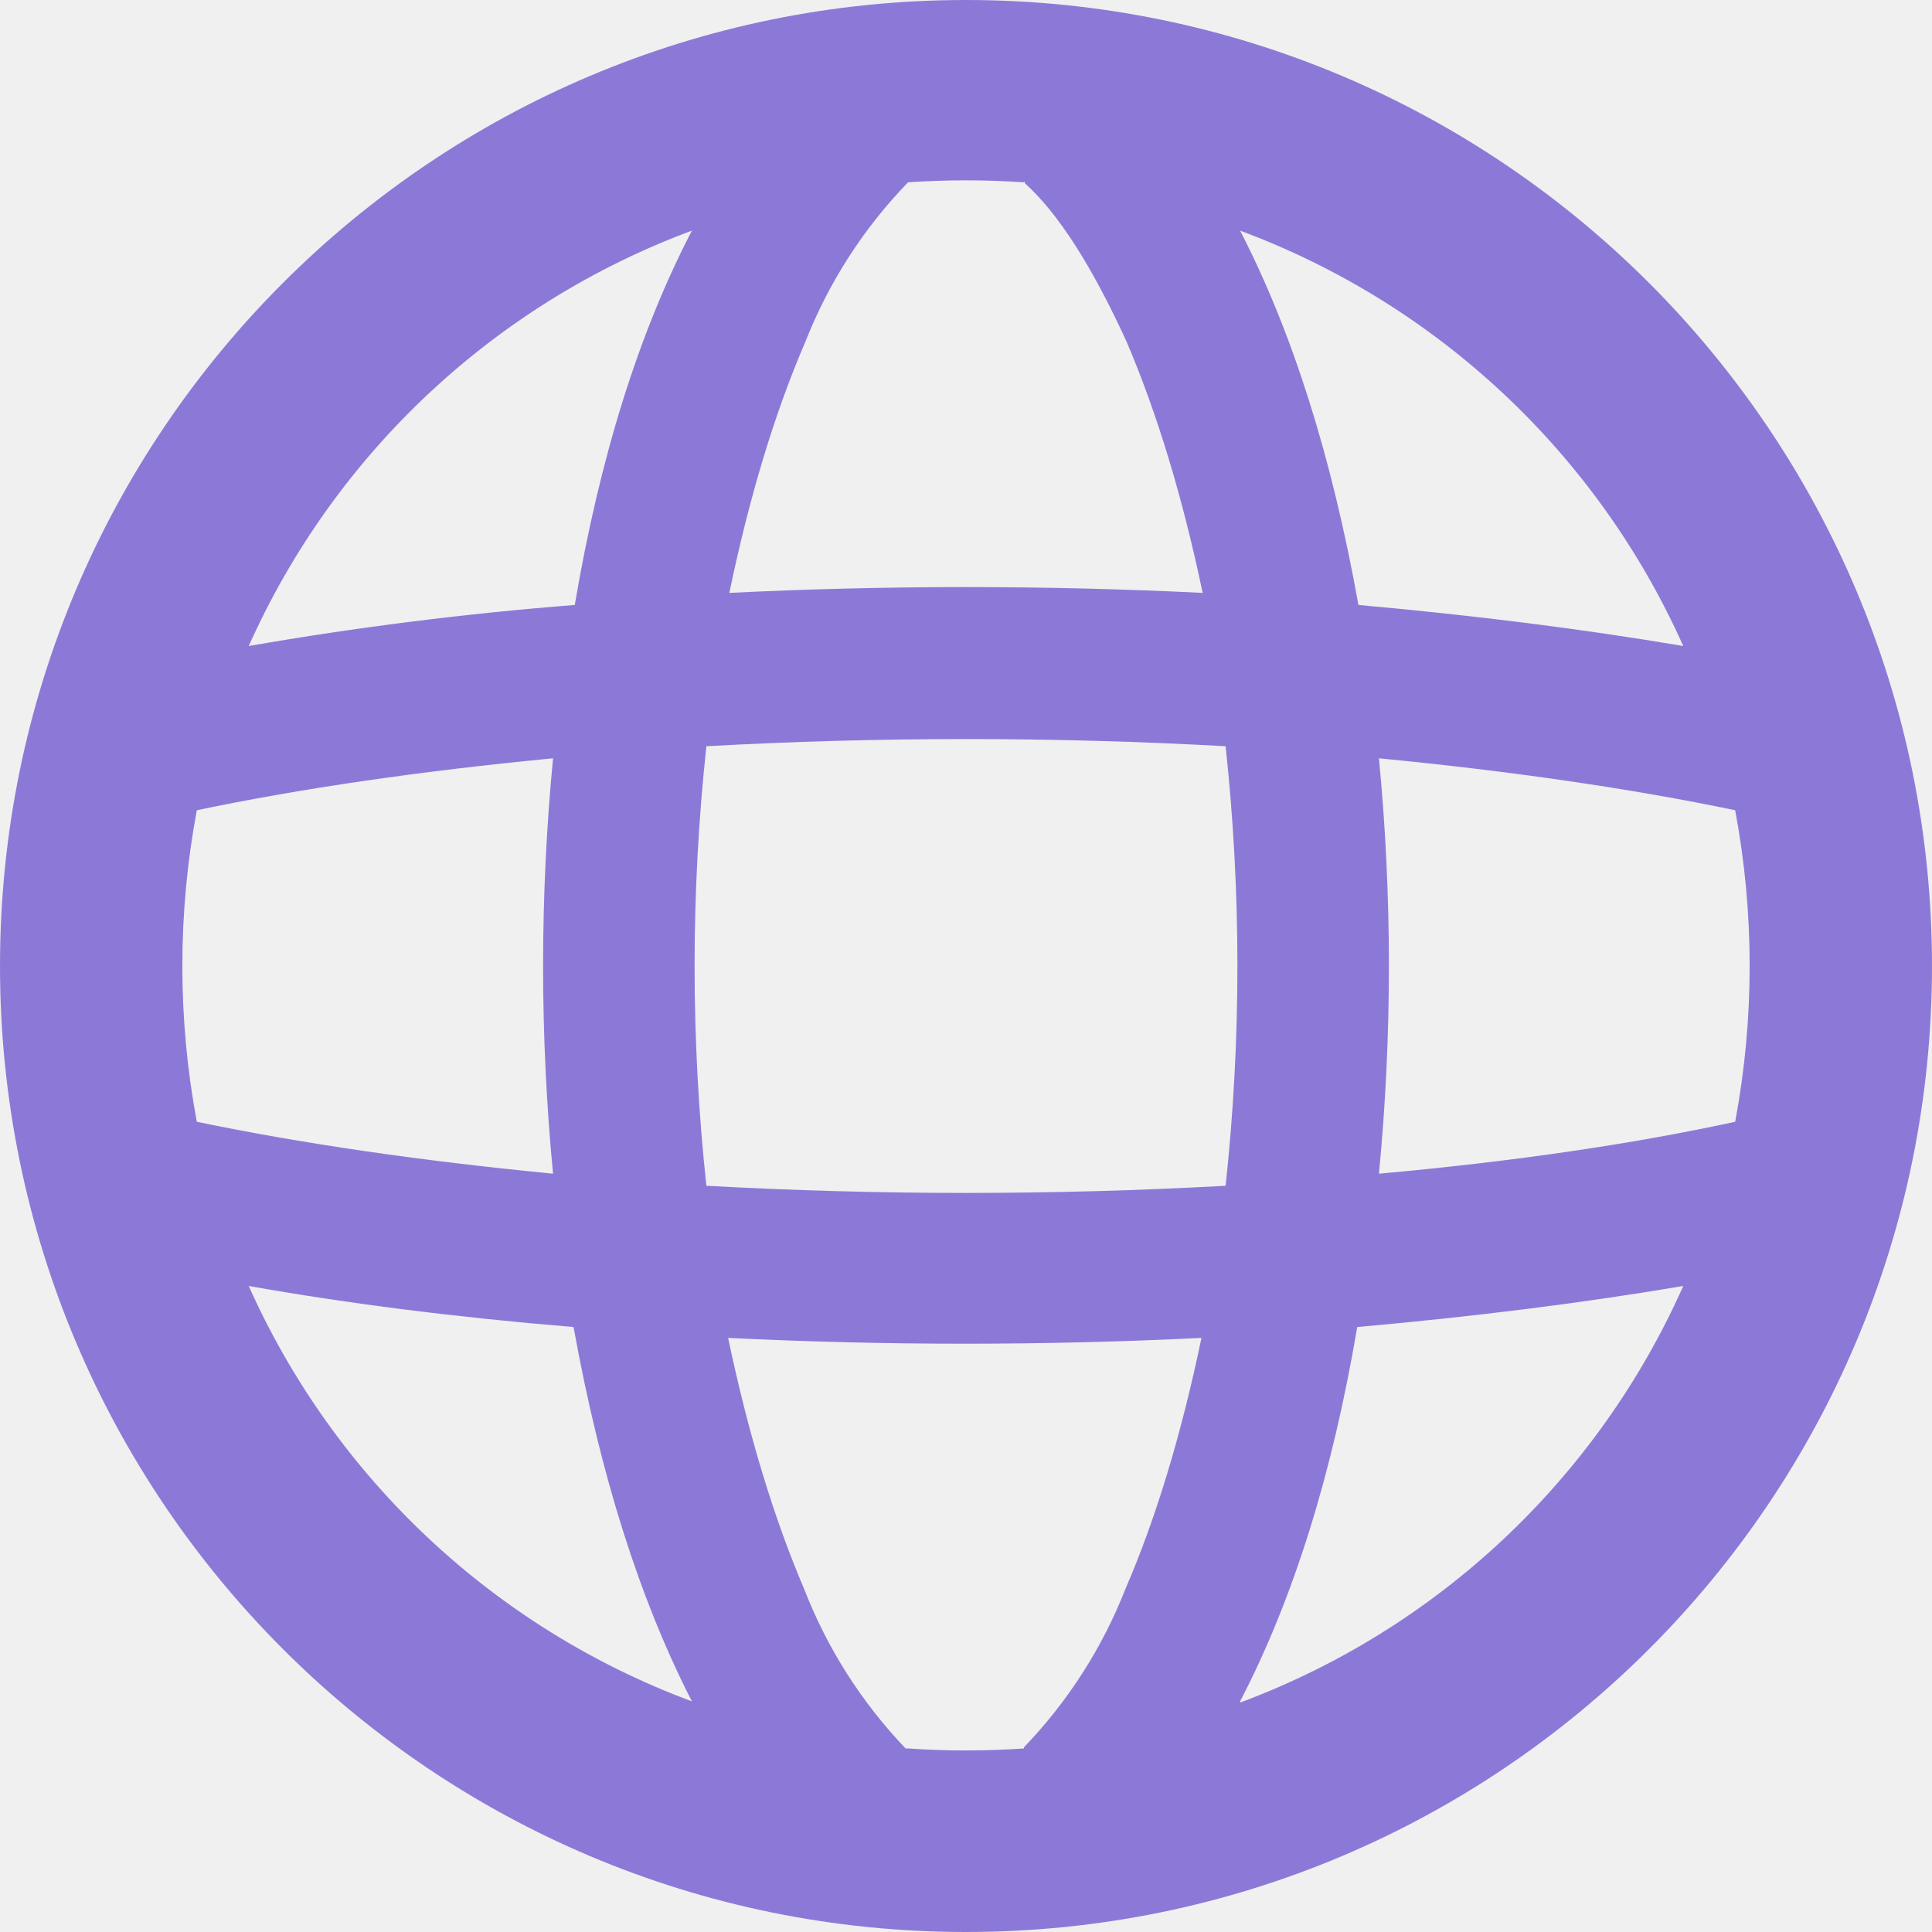
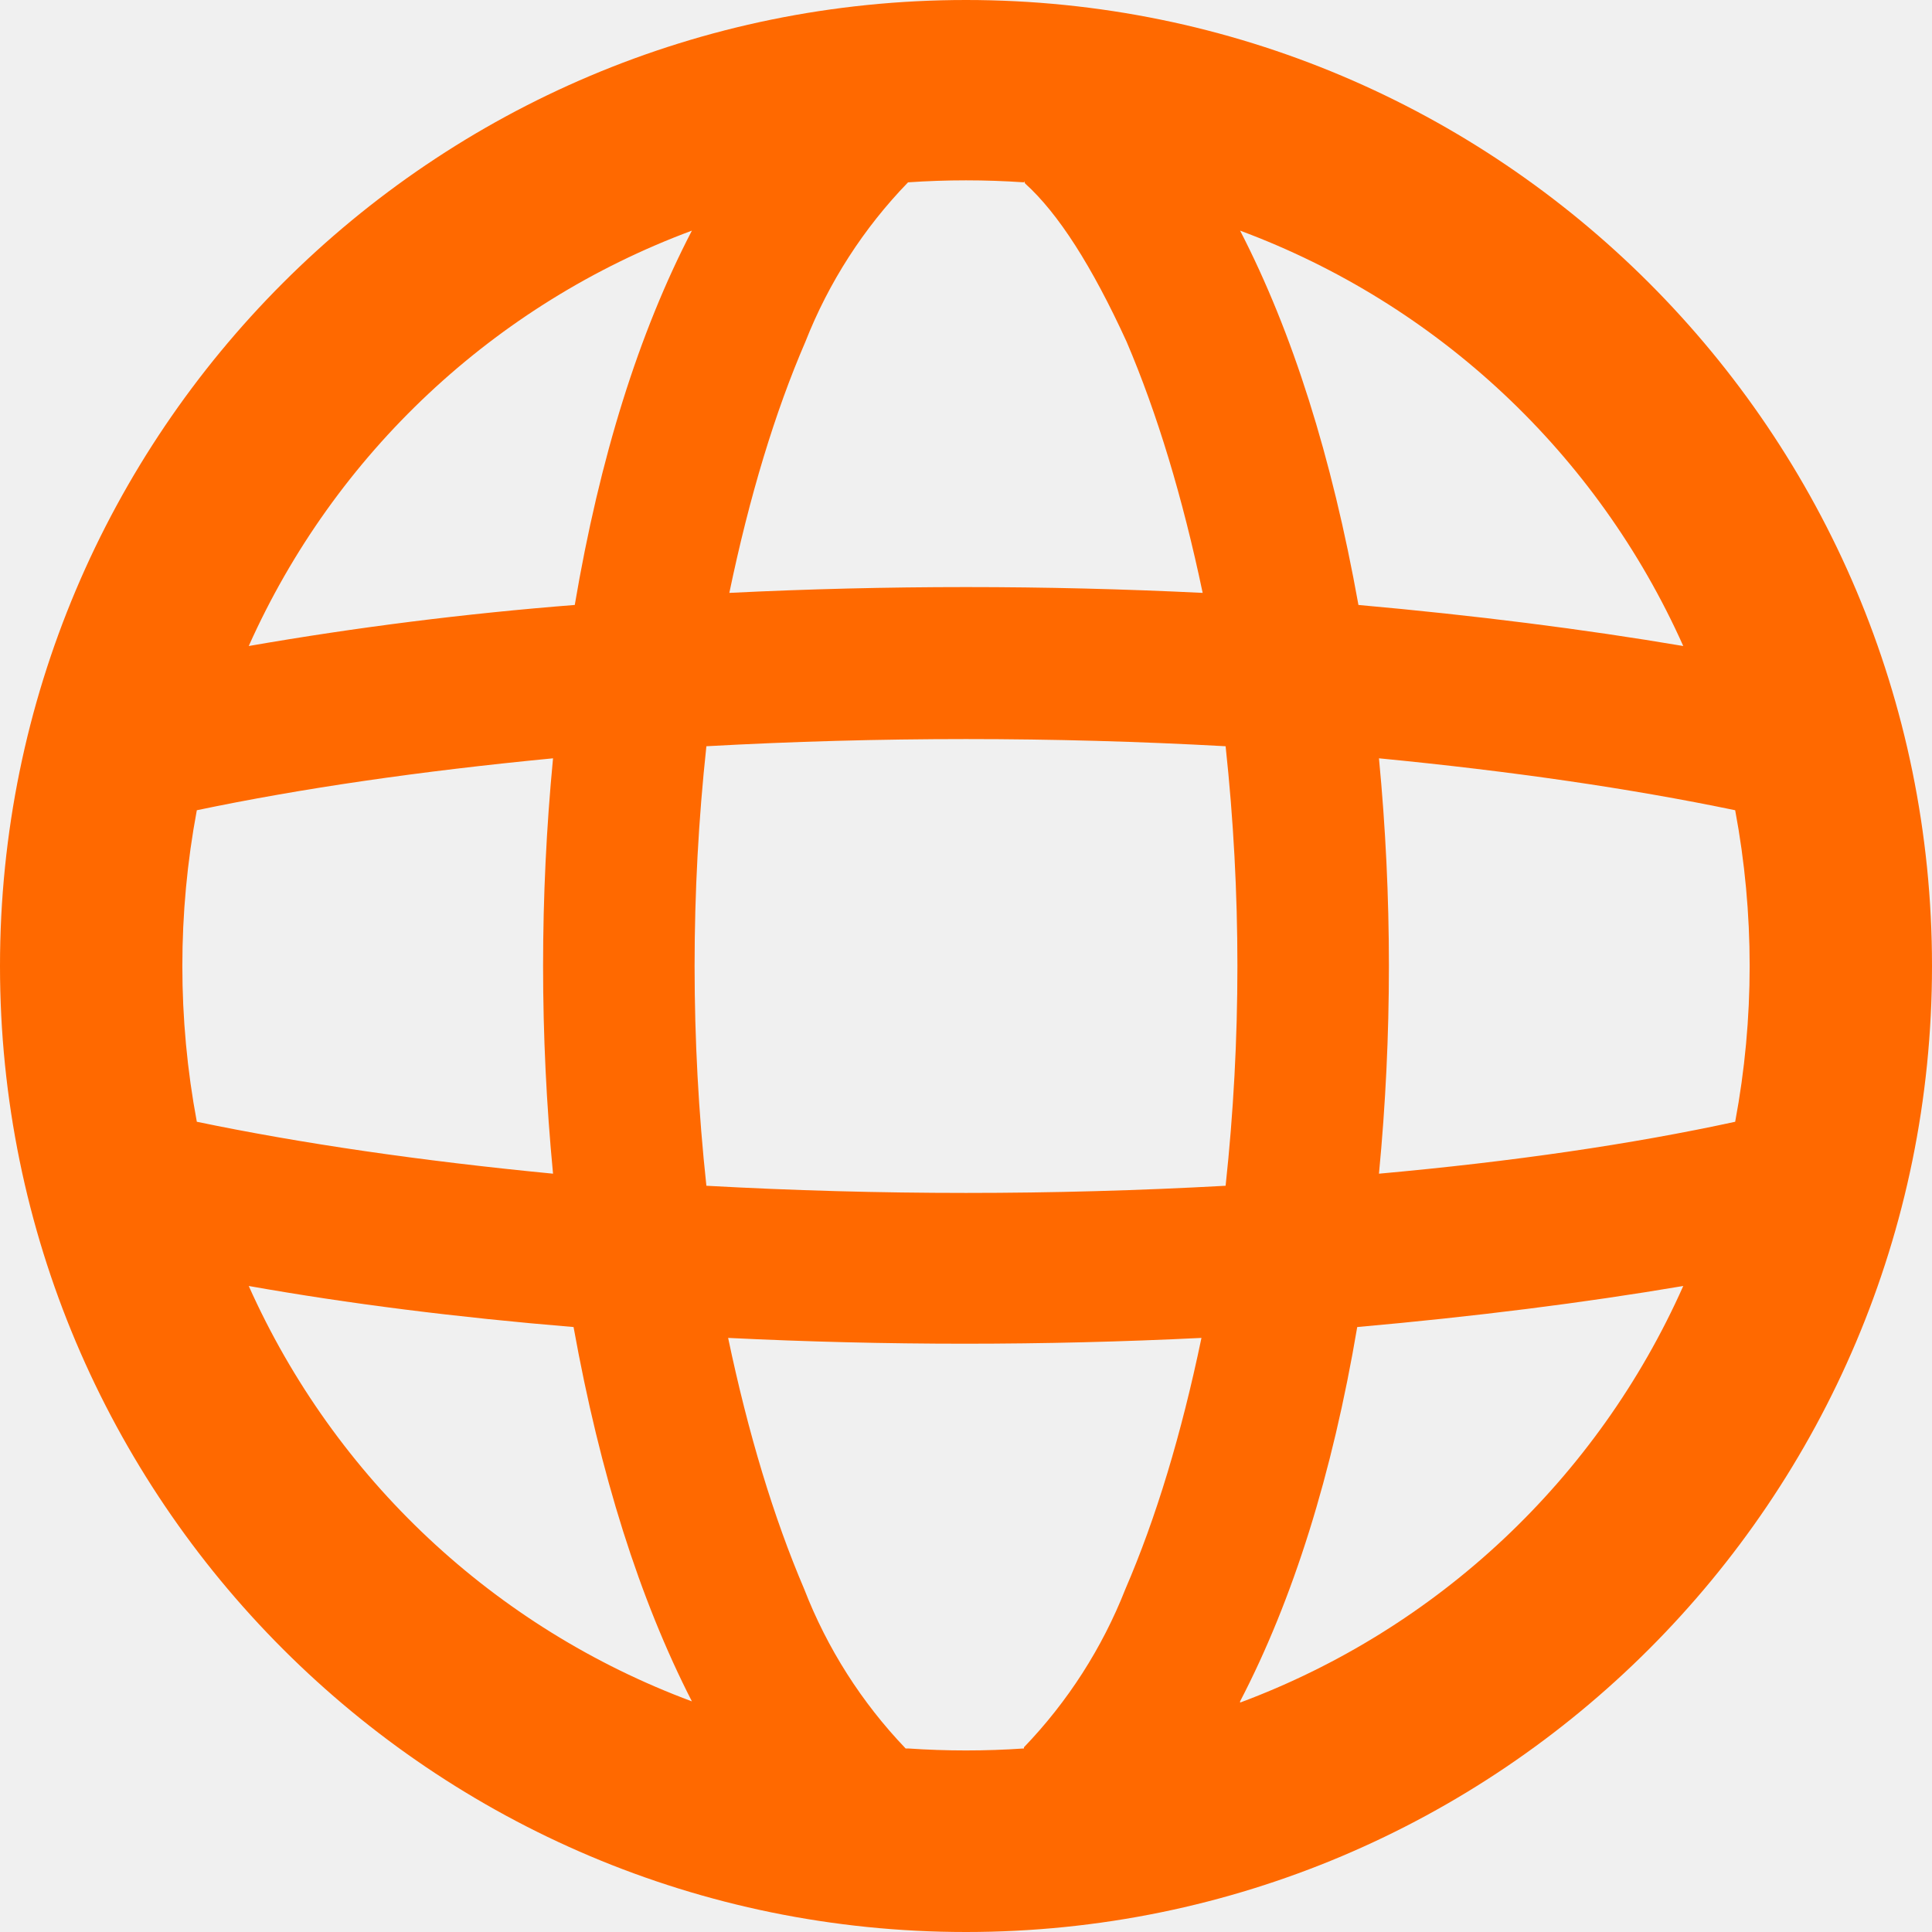
<svg xmlns="http://www.w3.org/2000/svg" fill="none" viewBox="0 0 16 16">
  <g clip-path="url(#a)">
-     <path fill-rule="evenodd" clip-rule="evenodd" d="M10.27 14.1a6.5 6.5 0 0 0 3.67-3.45q-1.24.21-2.7.34-.31 1.83-.97 3.1M8 16A8 8 0 1 0 8 0a8 8 0 0 0 0 16m.48-1.52a7 7 0 0 1-.96 0H7.5a4 4 0 0 1-.84-1.32q-.38-.89-.63-2.08a40 40 0 0 0 3.92 0q-.25 1.2-.63 2.08a4 4 0 0 1-.84 1.31zm2.94-4.76q1.66-.15 2.95-.43a7 7 0 0 0 0-2.58q-1.3-.27-2.95-.43a18 18 0 0 1 0 3.44m-1.27-3.54a17 17 0 0 1 0 3.64 39 39 0 0 1-4.3 0 17 17 0 0 1 0-3.64 39 39 0 0 1 4.3 0m1.1-1.17q1.45.13 2.69.34a6.5 6.5 0 0 0-3.67-3.44q.65 1.26.98 3.1M8.48 1.5l.01.02q.41.37.84 1.31.38.89.63 2.08a40 40 0 0 0-3.92 0q.25-1.2.63-2.08a4 4 0 0 1 .85-1.32 7 7 0 0 1 .96 0m-2.75.4a6.5 6.5 0 0 0-3.67 3.44 29 29 0 0 1 2.7-.34q.31-1.83.97-3.1M4.58 6.28q-1.66.16-2.95.43a7 7 0 0 0 0 2.58q1.3.27 2.95.43a18 18 0 0 1 0-3.44m.17 4.71q-1.45-.12-2.69-.34a6.5 6.5 0 0 0 3.67 3.44q-.65-1.27-.98-3.1" fill="#8c79d7" />
+     <path fill-rule="evenodd" clip-rule="evenodd" d="M10.27 14.1a6.5 6.5 0 0 0 3.67-3.45q-1.24.21-2.7.34-.31 1.83-.97 3.1M8 16A8 8 0 1 0 8 0a8 8 0 0 0 0 16m.48-1.52a7 7 0 0 1-.96 0H7.5a4 4 0 0 1-.84-1.32q-.38-.89-.63-2.08a40 40 0 0 0 3.92 0q-.25 1.2-.63 2.08a4 4 0 0 1-.84 1.31zm2.94-4.76q1.66-.15 2.95-.43a7 7 0 0 0 0-2.58q-1.3-.27-2.95-.43a18 18 0 0 1 0 3.44m-1.27-3.54a17 17 0 0 1 0 3.64 39 39 0 0 1-4.3 0 17 17 0 0 1 0-3.64 39 39 0 0 1 4.3 0m1.1-1.17q1.45.13 2.69.34a6.5 6.5 0 0 0-3.67-3.44q.65 1.26.98 3.1M8.48 1.5l.01.02q.41.37.84 1.31.38.89.63 2.08a40 40 0 0 0-3.92 0q.25-1.2.63-2.08a4 4 0 0 1 .85-1.32 7 7 0 0 1 .96 0m-2.75.4a6.5 6.5 0 0 0-3.67 3.44 29 29 0 0 1 2.7-.34q.31-1.83.97-3.1M4.58 6.28q-1.66.16-2.95.43a7 7 0 0 0 0 2.58q1.3.27 2.95.43a18 18 0 0 1 0-3.44m.17 4.71q-1.45-.12-2.69-.34a6.5 6.5 0 0 0 3.67 3.44q-.65-1.27-.98-3.1" fill="#FF6900" />
  </g>
  <defs>
    <clipPath id="a">
      <path fill="#fff" d="M0 0h16v16H0z" />
    </clipPath>
  </defs>
</svg>
